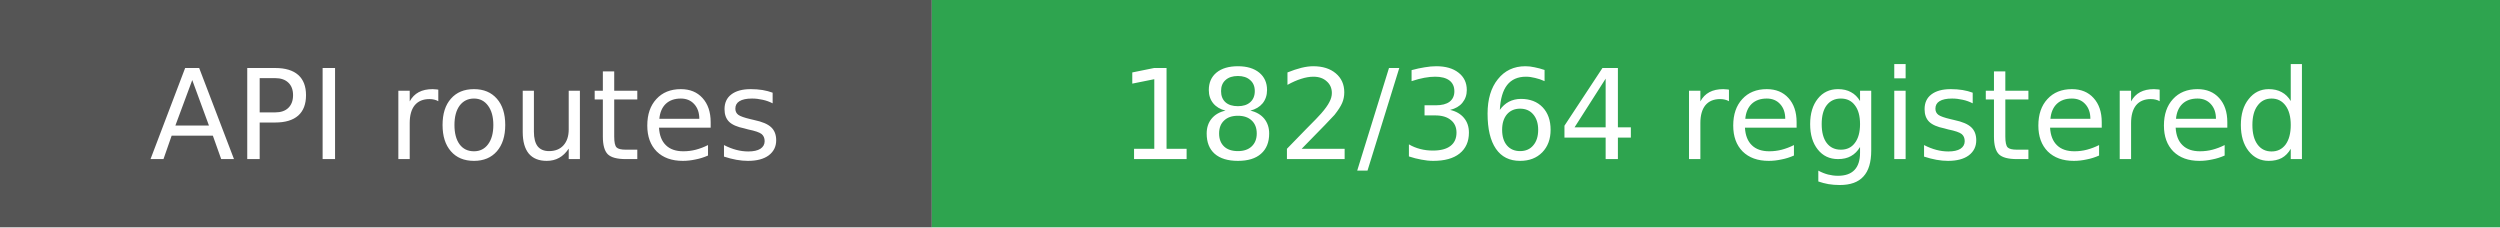
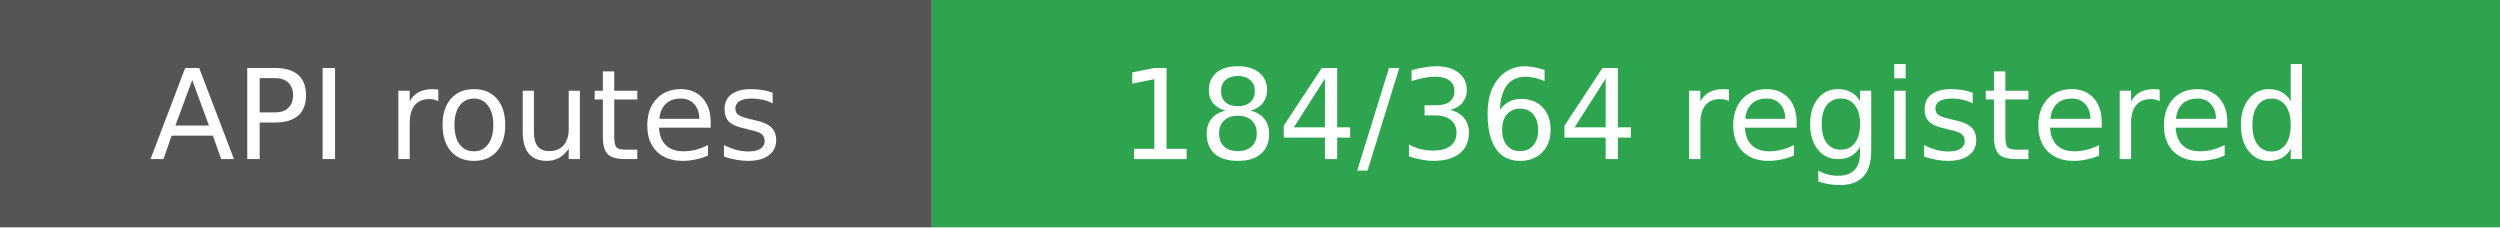
- <svg xmlns="http://www.w3.org/2000/svg" width="220" height="20" role="img" aria-label="API routes: 182/364 registered">
+ <svg xmlns="http://www.w3.org/2000/svg" width="220" height="20" role="img" aria-label="API routes: 184/364 registered">
  <rect width="82" height="20" fill="#555" />
  <rect x="82" width="138" height="20" fill="#2ea44f" />
  <g fill="#fff" font-family="Verdana,DejaVu Sans,sans-serif" font-size="11" text-anchor="middle">
    <text x="41" y="14">API routes</text>
-     <text x="151" y="14">182/364 registered</text>
+     <text x="151" y="14">184/364 registered</text>
  </g>
</svg>
